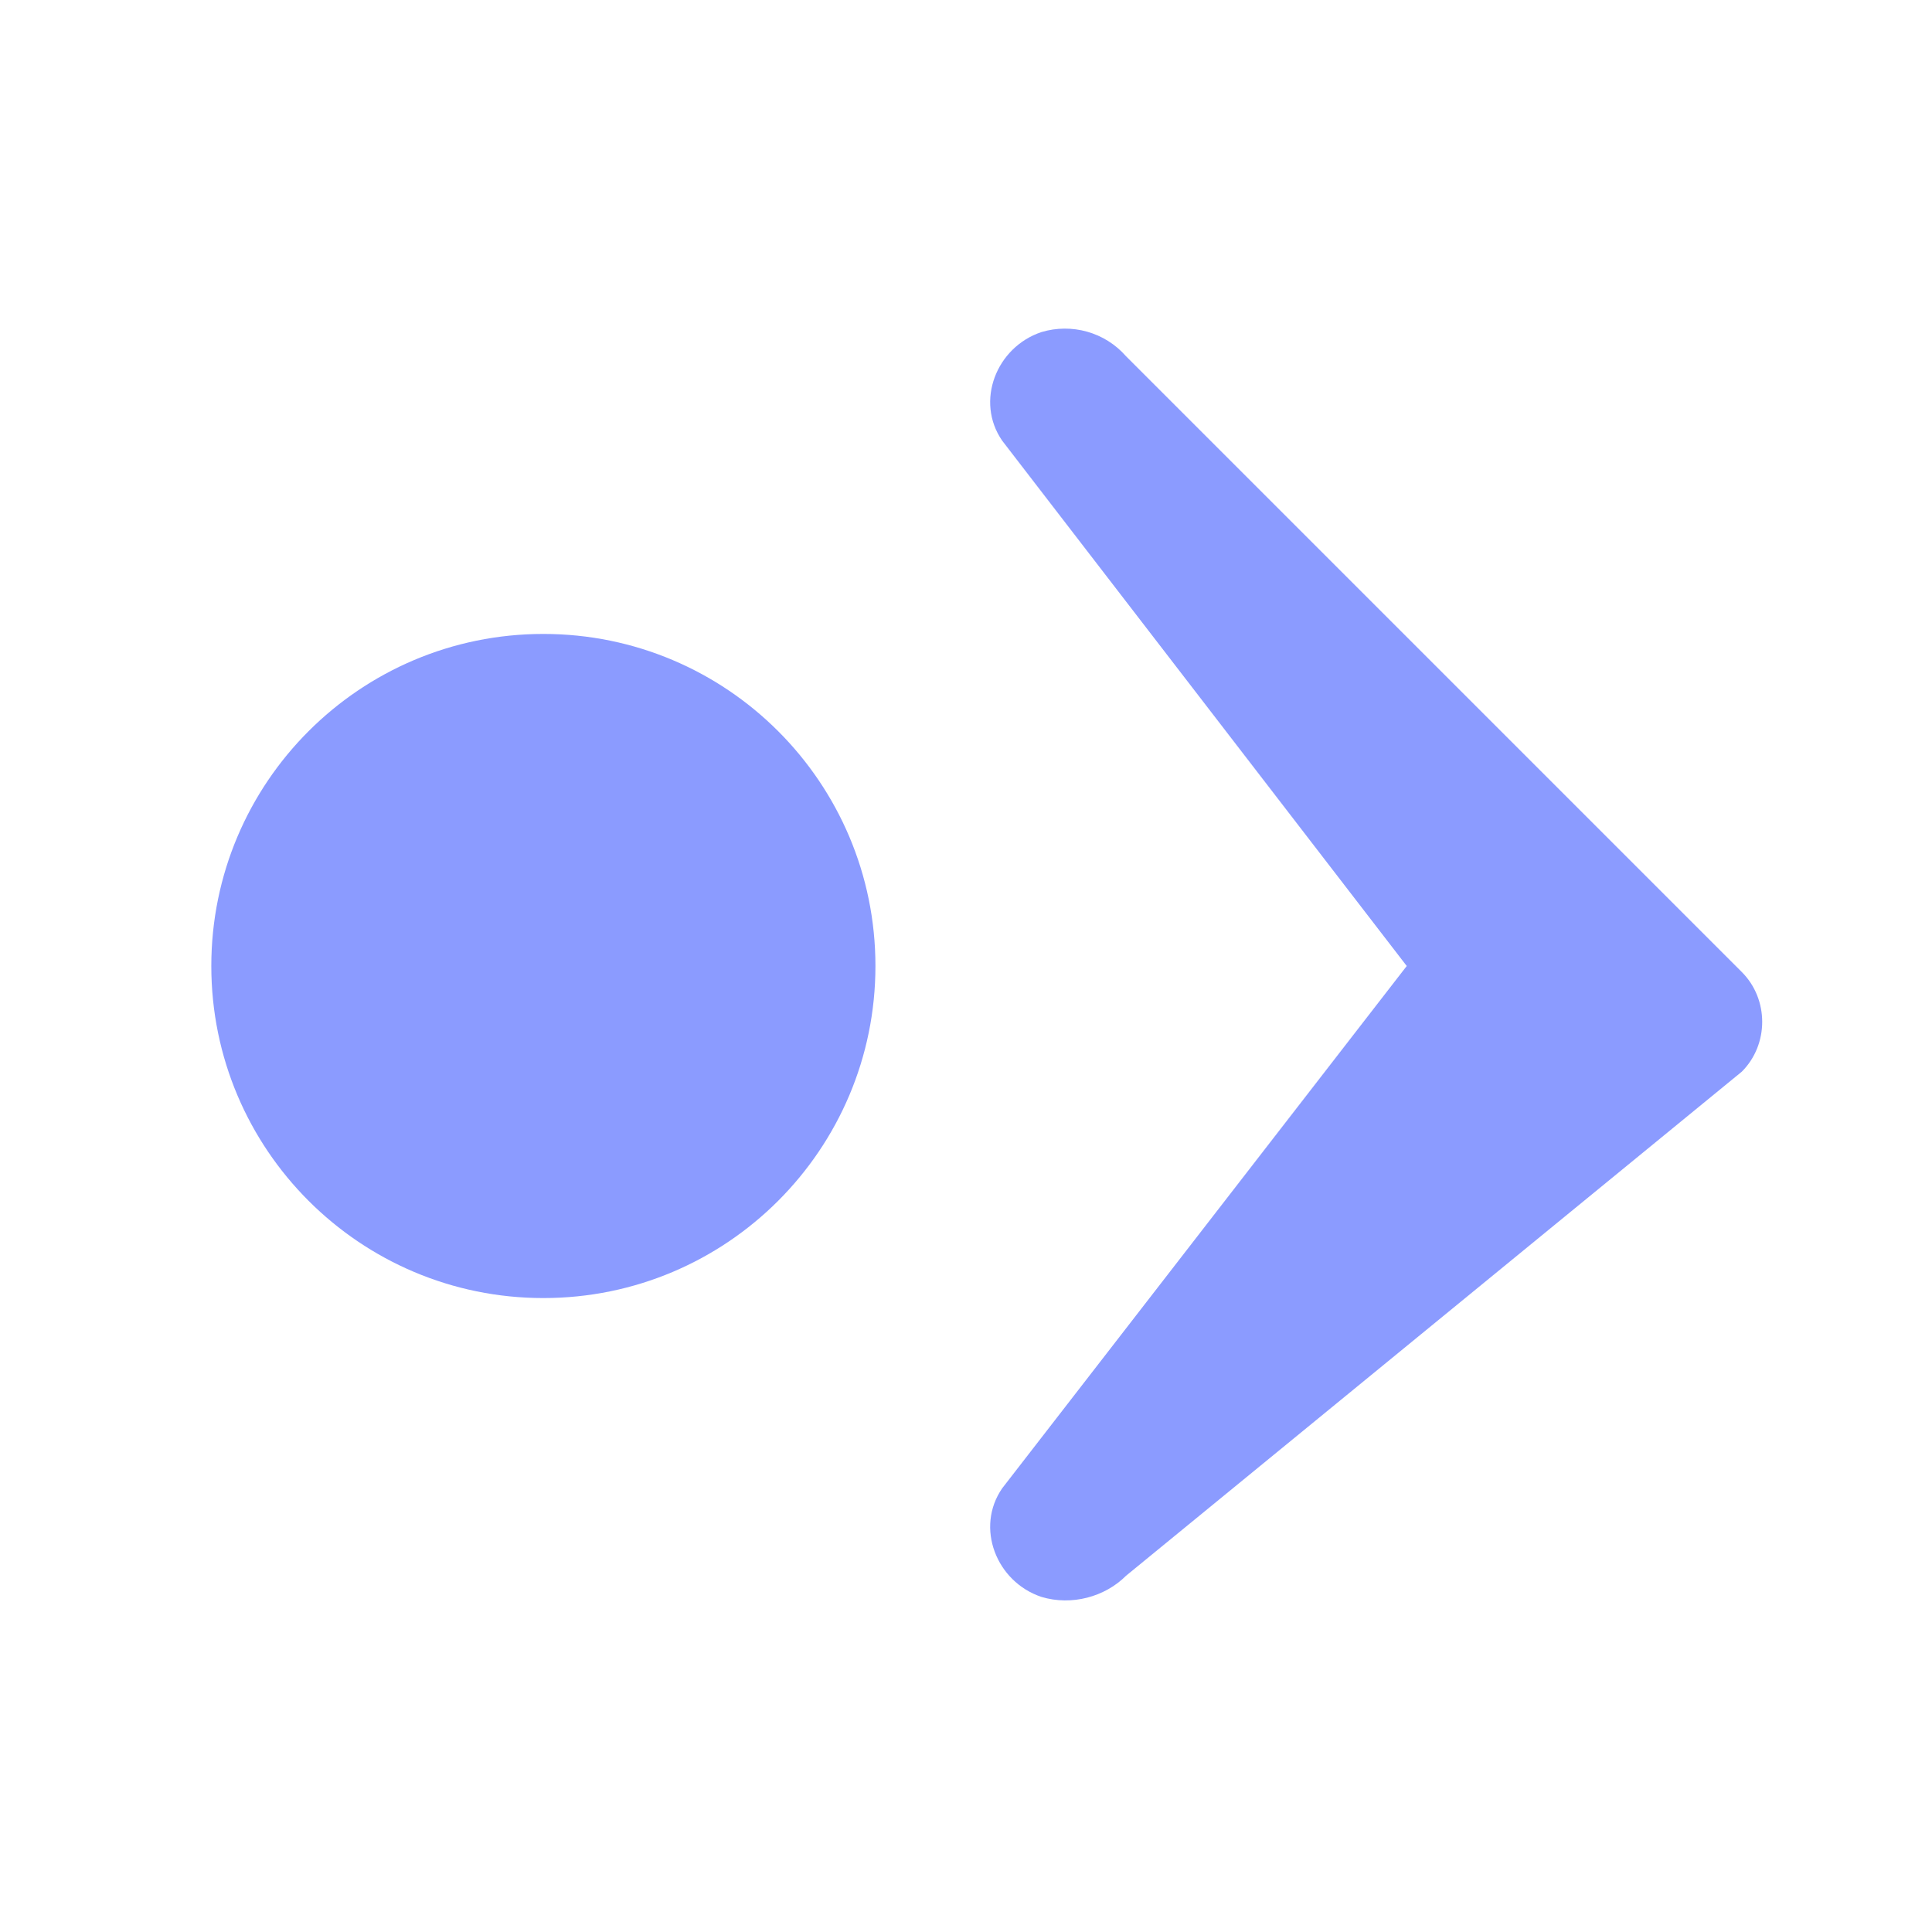
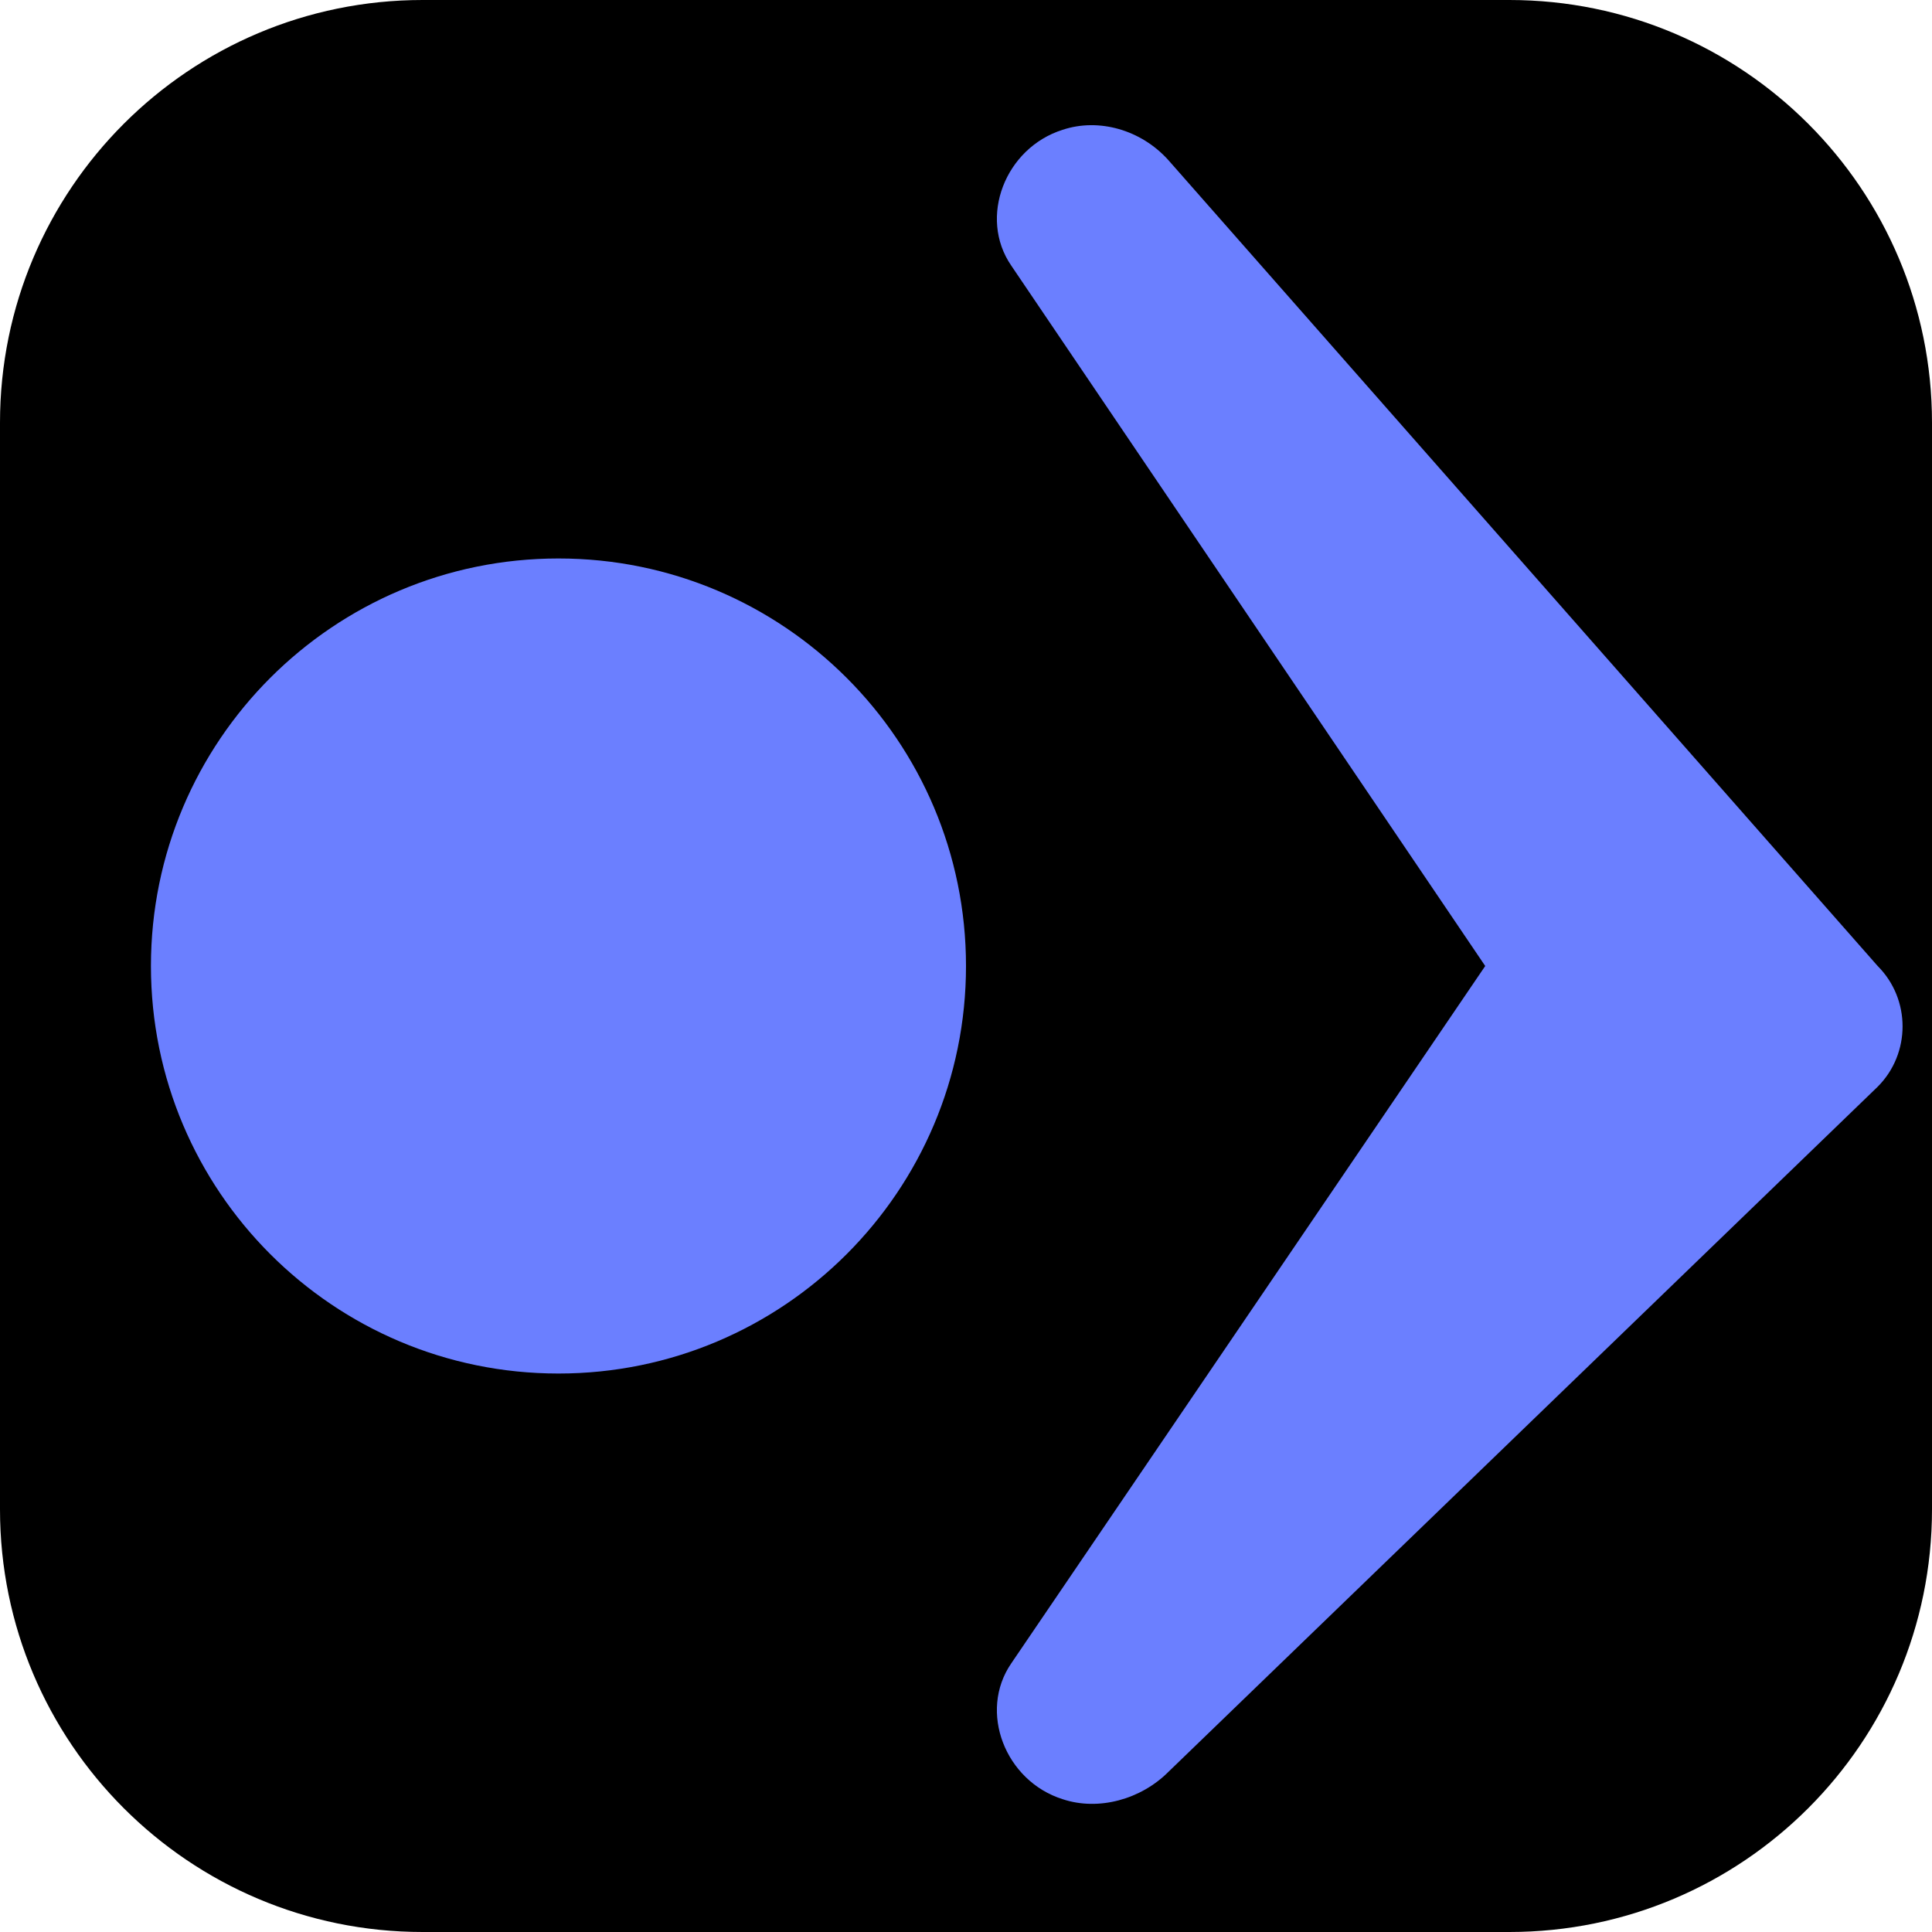
<svg xmlns="http://www.w3.org/2000/svg" viewBox="0 0 64 64" fill="none">
-   <circle cx="18" cy="32" r="11" fill="#8B9BFF" />
-   <path fill="#8B9BFF" fill-rule="evenodd" d="M33.2 14.6c-.9-1.3-.2-3.1 1.3-3.6 1-.3 2.1 0 2.8.8l20.4 20.4c.9.9.9 2.4 0 3.3L37.3 52.2c-.7.7-1.8 1-2.8.7-1.5-.5-2.2-2.3-1.3-3.6L46.6 32 33.2 14.6z" />
+   <rect width="64" height="64" rx="14" fill="#000000" />
+   <circle cx="18.5" cy="32" r="13.5" fill="#6B7FFF" />
+   <path fill="#6B7FFF" fill-rule="evenodd" d="M33.5 8.8c-1.1-1.6-.2-3.9 1.7-4.5 1.2-.4 2.6 0 3.5 1L62.2 32c1.1 1.1 1.1 2.9 0 4L38.7 58.7c-.9.9-2.3 1.3-3.5.9-1.9-.6-2.8-2.9-1.7-4.5L49.2 32 33.5 8.8z" />
</svg>
